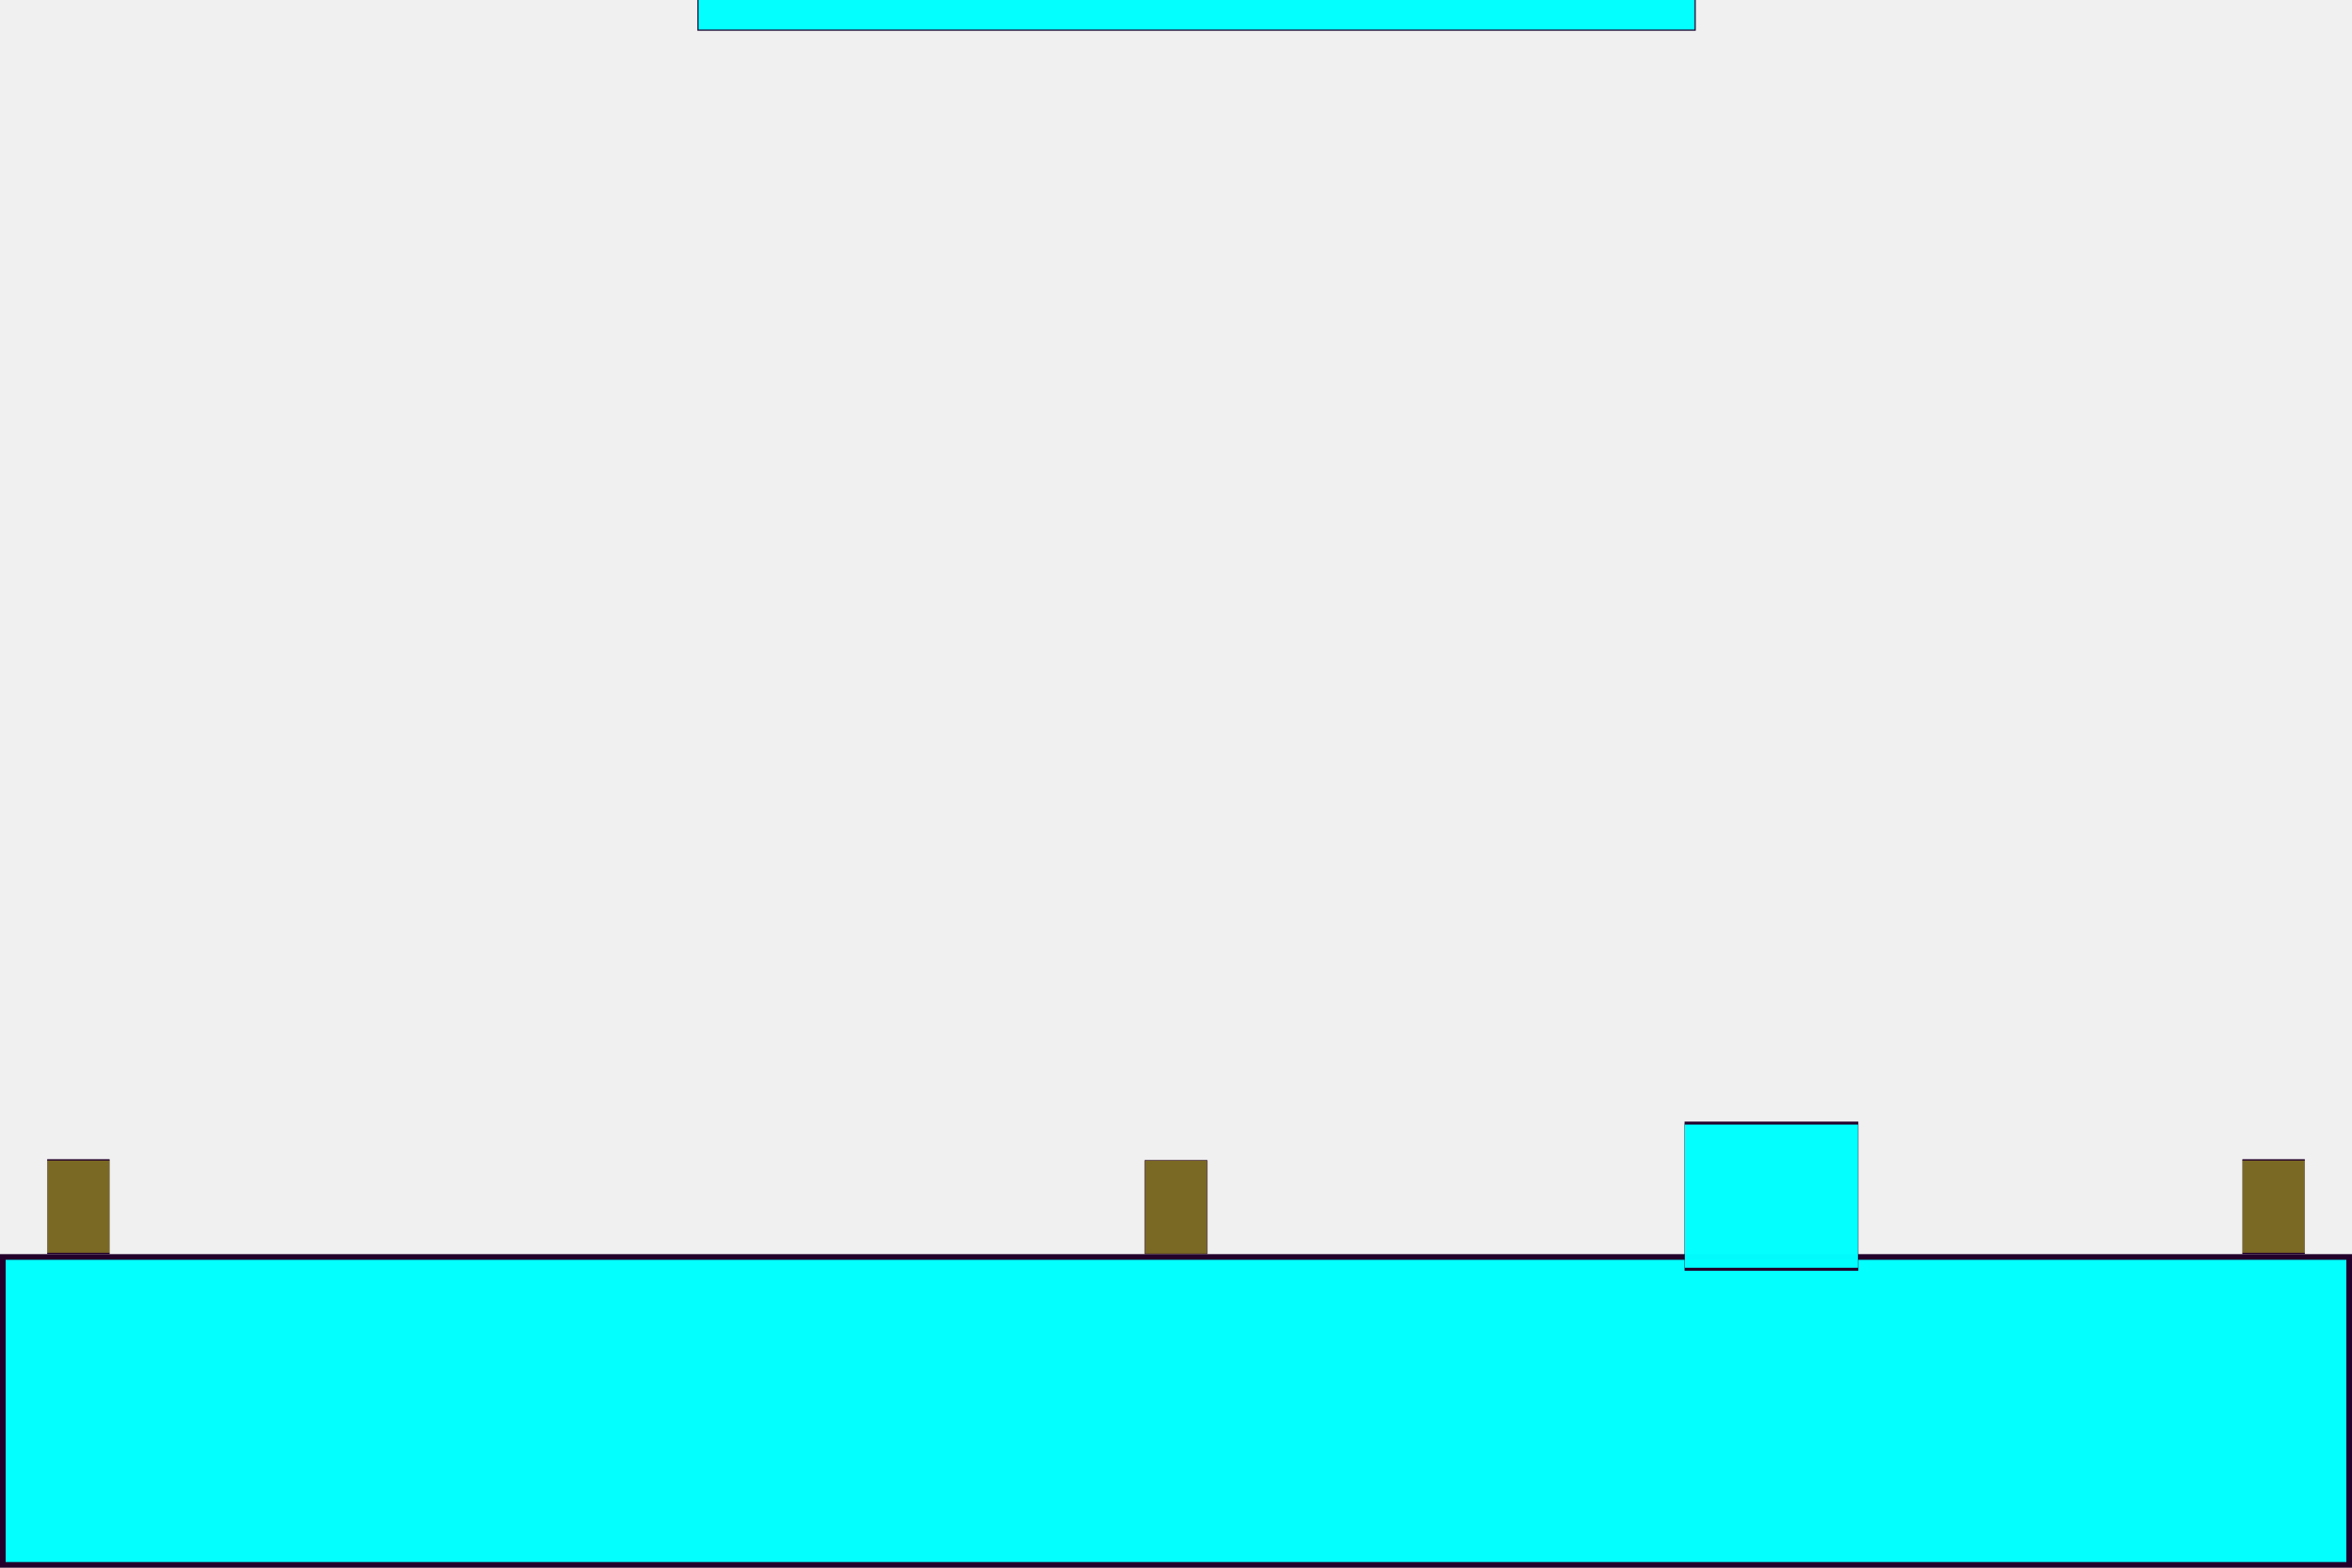
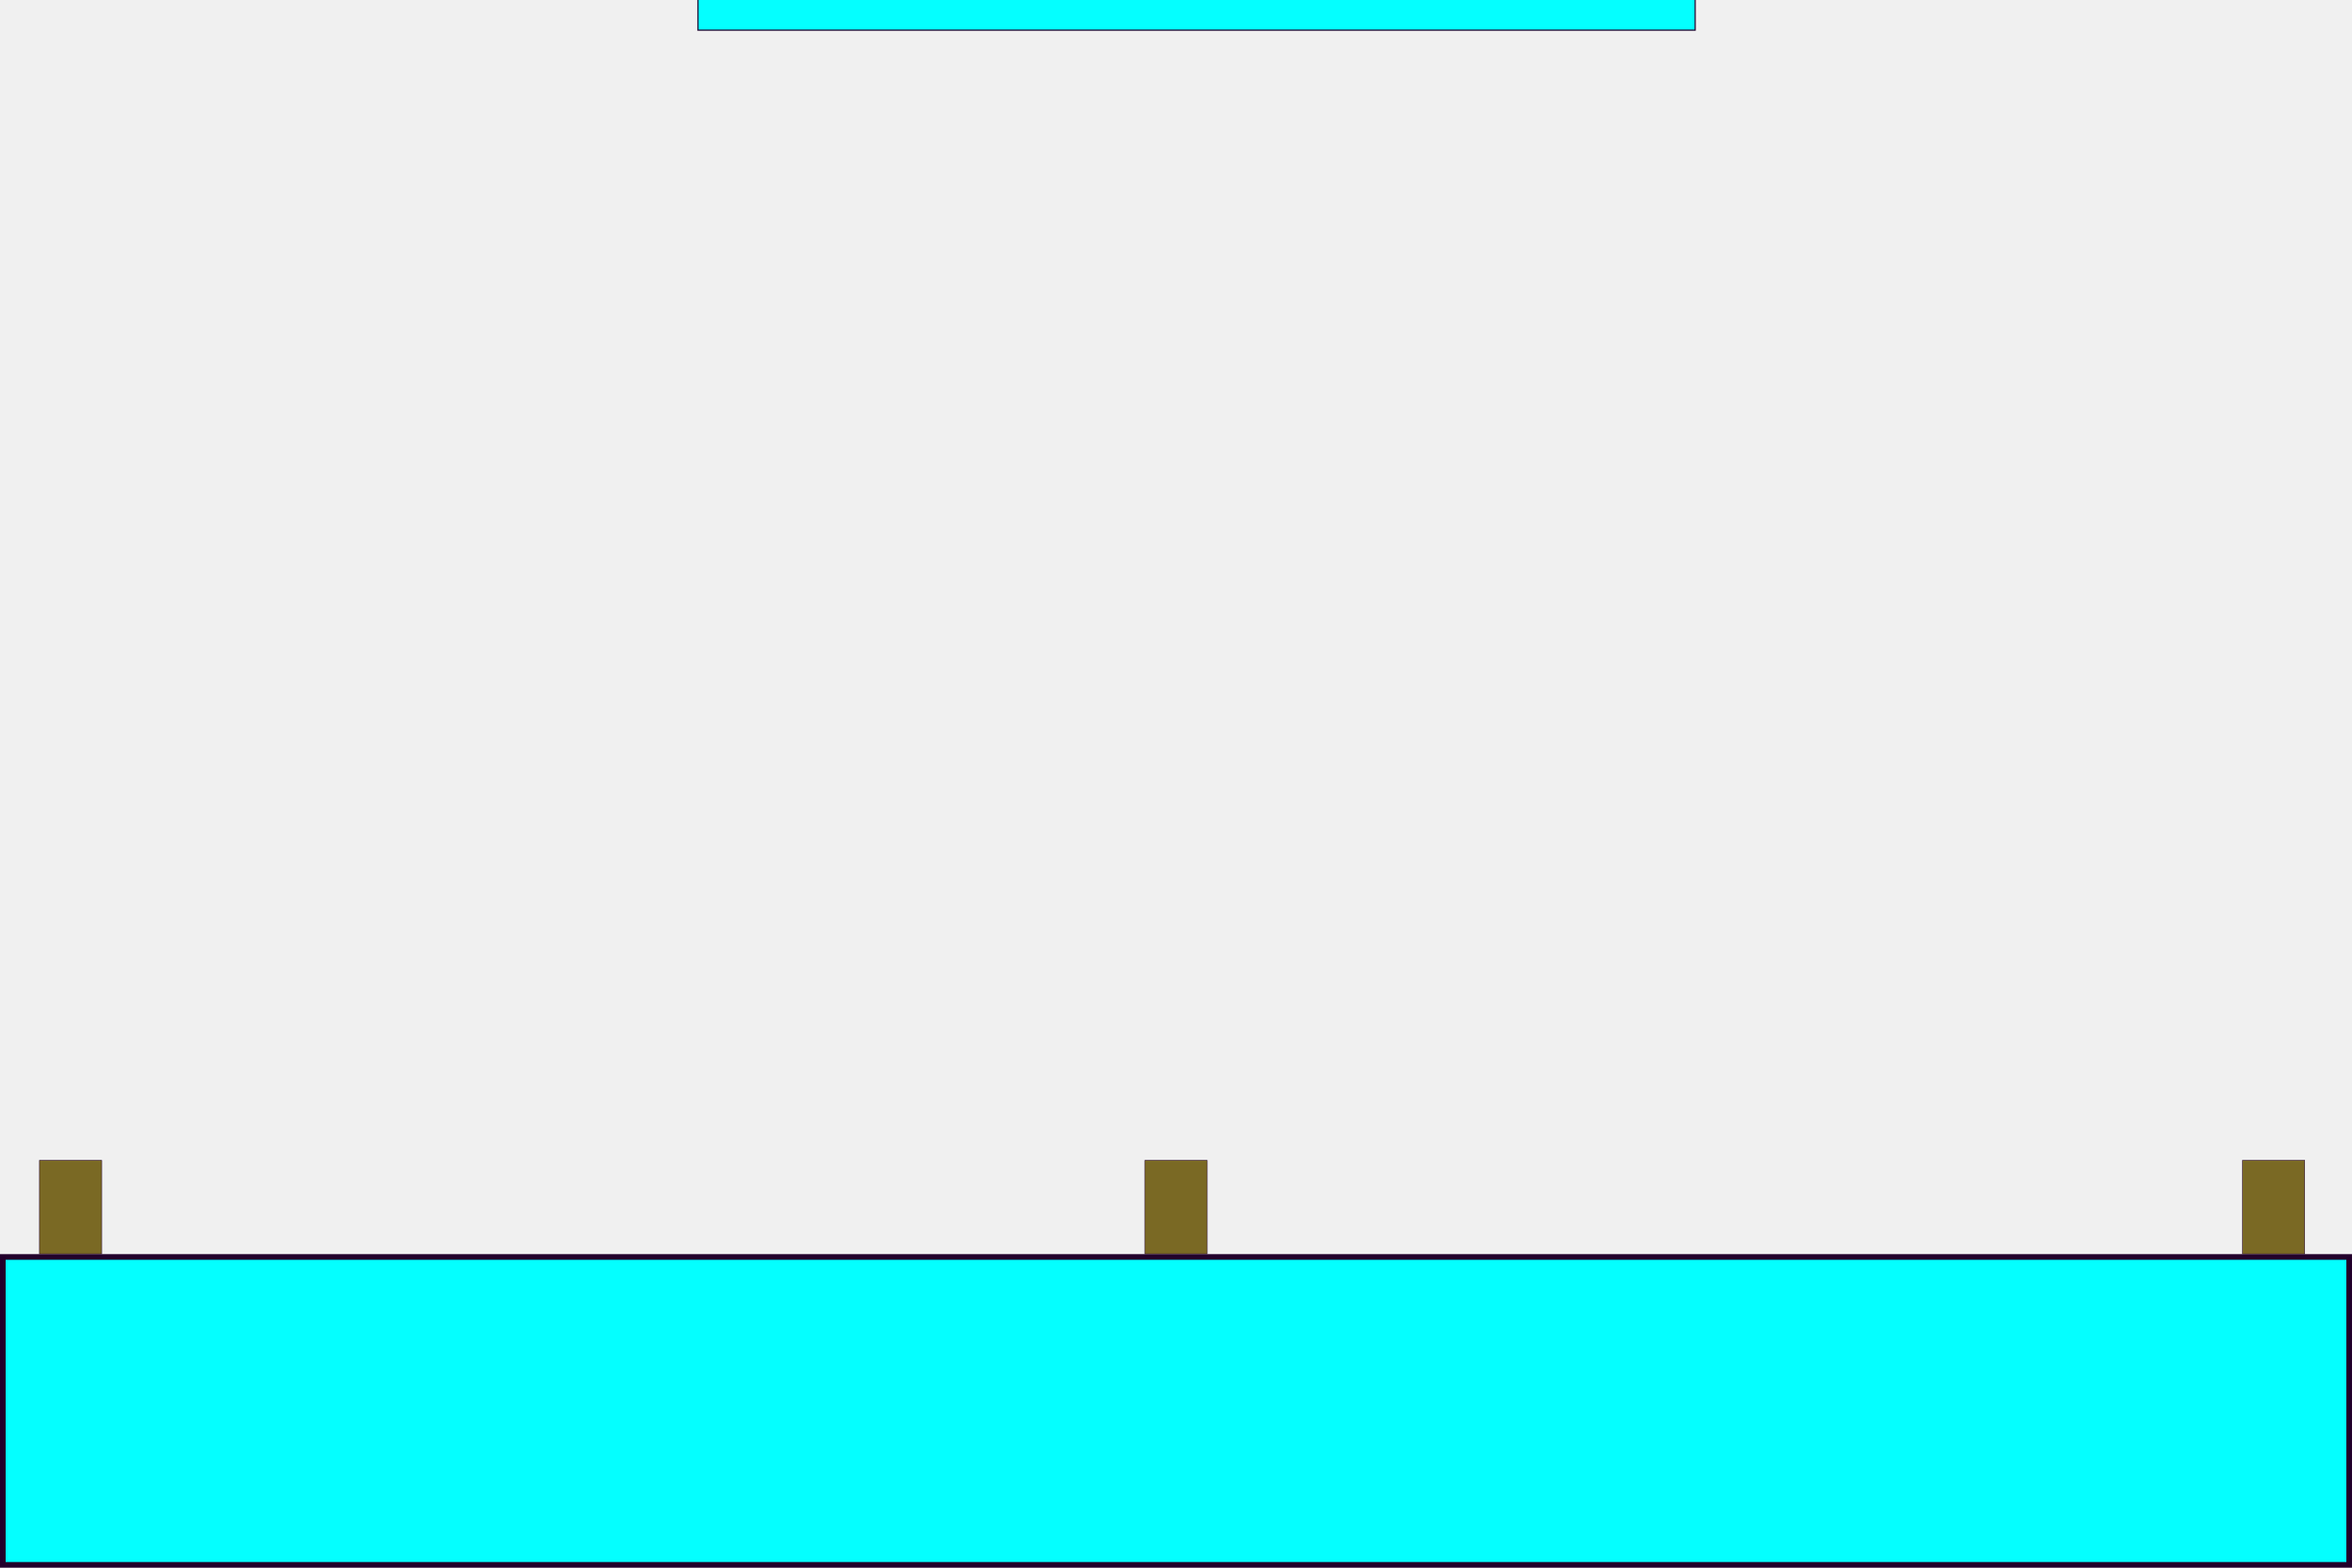
<svg xmlns="http://www.w3.org/2000/svg" width="3000" height="2000" viewBox="0 0 3000 2000" version="1.1" id="svg1">
  <defs id="defs1">
    <linearGradient id="swatch2">
      <stop style="stop-color:#ffffff;stop-opacity:1;" offset="0" id="stop2" />
    </linearGradient>
  </defs>
  <g id="layer1">
    <path id="PLAT_MAIN" style="fill:#00ffff;fill-opacity:0.984;stroke:#22002b;stroke-width:7.225" d="M 3.613,1603.613 H 2996.387 v 392.775 H 3.613 Z" />
  </g>
  <g id="layer2" />
  <g id="layer7" style="display:none">
    <path id="PLAT_P1A" style="fill:#00ffff;fill-opacity:0.984;stroke:#22002b;stroke-width:1.112" d="m 782.703,1458.741 h 165.463 v 168.286 H 782.703 Z" />
    <path id="PLAT_P1B" style="fill:#00ffff;fill-opacity:0.984;stroke:#22002b;stroke-width:1.804" d="m 945.723,1331.278 h 242.841 v 301.653 H 945.723 Z" />
    <path id="PLAT_P1C" style="fill:#00ffff;fill-opacity:0.984;stroke:#22002b;stroke-width:1.379" d="m 1344.462,1492.117 h 276.427 v 154.844 h -276.427 z" />
    <path id="PLAT_P1D" style="fill:#00ffff;fill-opacity:0.984;stroke:#22002b;stroke-width:1.379" d="m 1814.587,1495.631 h 276.427 v 154.844 h -276.427 z" />
    <path style="display:inline;fill:#00ff00;fill-opacity:1;stroke:#22002b;stroke-width:0.98;stroke-opacity:1" id="LS_R_CONT_BLINK_S_P1B" d="m 1237.22,881.408 h 49.02 v 49.02 h -49.02 z" />
    <path style="display:inline;fill:#00ff00;fill-opacity:1;stroke:#22002b;stroke-width:0.98;stroke-opacity:1" id="LS_R_CONT_STATIC_E_P1C" d="m 1612.398,1536.481 h 49.02 v 49.02 h -49.02 z" />
    <path style="display:inline;fill:#00ff00;fill-opacity:1;stroke:#22002b;stroke-width:0.98;stroke-opacity:1" id="LS_R_SHOT_TRACK_E_P1A" d="m 384.301,1061.328 h 49.02 v 49.02 h -49.02 z" />
    <path style="display:inline;fill:#00ff00;fill-opacity:1;stroke:#22002b;stroke-width:0.98;stroke-opacity:1" id="LS_R_CONT_STATIC_S_LINEAR_E_150_3000_P1CHASE" d="m -324.51,750.49 h 49.02 v 49.02 h -49.02 z" />
-     <path id="DOOR_TELEPORT_1500_50_REFLECT_1" style="display:inline;fill:#786721;fill-opacity:0.984;stroke:#22002b;stroke-width:0.63" d="m 2860.315,1480.315 h 79.371 v 119.37 h -79.371 z" />
+     <path id="DOOR_TELEPORT_1500_50_REFLECT_P1" style="display:inline;fill:#786721;fill-opacity:0.984;stroke:#22002b;stroke-width:0.63" d="m 2860.315,1480.315 h 79.371 v 119.37 h -79.371 z" />
  </g>
-   <g id="layer3" transform="matrix(0.7547802,0,0,5.87193,108.8844,-1774.047)" style="display:inline">
-     <path id="PLAT_P2A" style="display:inline;fill:#00ffff;fill-opacity:0.984;stroke:#22002b;stroke-width:0.643" d="m 2702.821,546.129 h 292.969 v 31.758 h -292.969 z" />
-     <path id="DOOR_TELEPORT_1500_50_REFLECT_2" style="display:inline;fill:#786721;fill-opacity:0.984;stroke:#22002b;stroke-width:0.299" d="m -64.349,554.128 h 105.157 v 20.329 h -105.157 z" />
-     <path style="display:inline;fill:#00ff00;fill-opacity:1;stroke:#22002b;stroke-width:0.466;stroke-opacity:1" id="LS_R_CONT_STATIC_S_LINEAR_W_150_0_P2CHASE" d="m 4195.401,429.784 h 64.946 v 8.348 h -64.946 z" />
+   <g id="layer3" style="display:inline">
+     <path id="DOOR_TELEPORT_1500_50_REFLECT_P2" style="display:inline;fill:#786721;fill-opacity:0.984;stroke:#22002b;stroke-width:0.63" d="m 50.315,1480.315 h 79.37 v 119.37 H 50.315 Z" />
+     <path style="display:inline;fill:#00ff00;fill-opacity:1;stroke:#22002b;stroke-width:0.98;stroke-opacity:1" id="LS_R_CONT_STATIC_S_LINEAR_W_150_0_P2CHASE" d="m 3325.49,750.49 h 49.02 v 49.02 h -49.02 z" />
  </g>
  <g id="layer4">
-     <path id="DOOR_TELEPORT_1500_50_REFLECT_3" style="display:inline;fill:#786721;fill-opacity:0.984;stroke:#22002b;stroke-width:0.299" d="m 3645.34,554.128 h 105.157 v 20.329 h -105.157 z" transform="matrix(0.7547802,0,0,5.87193,108.8844,-1774.047)" />
+     <path id="DOOR_TELEPORT_1500_50_REFLECT_P3" style="display:inline;fill:#786721;fill-opacity:0.984;stroke:#22002b;stroke-width:0.63" d="m 2860.315,1480.315 h 79.37 v 119.4 h -79.37 z" />
    <path style="display:inline;fill:#00ff00;fill-opacity:1;stroke:#22002b;stroke-width:0.98;stroke-opacity:1" id="LS_R_CONT_STATIC_S_LINEAR_E_150_3000_P3CHASE" d="m -324.51,750.49 h 49.02 v 49.02 h -49.02 z" />
  </g>
  <g id="layer5">
    <path id="PLAT_REFLECT1" style="display:inline;fill:#00ffff;fill-opacity:0.984;stroke:#22002b;stroke-width:1.509" d="M 890.27,-1.844 H 2162.217 V 38.469 H 890.27 Z" />
  </g>
  <g id="layer6">
    <path id="DOOR_STATE_MODE3_CLEAR" style="display:inline;fill:#786721;fill-opacity:0.984;stroke:#22002b;stroke-width:0.63" d="m 1460.315,1480.315 h 79.371 v 119.37 h -79.371 z" />
  </g>
  <g id="layer8" style="display:inline">
    <path style="display:inline;fill:#ffffff;fill-opacity:1;stroke:#22002b;stroke-width:0.98;stroke-opacity:1" id="ARIES_T_01" d="m 1037.891,-312.73 h 49.02 v 49.02 h -49.02 z" />
    <path style="fill:#00ff00;fill-opacity:1;stroke:#22002b;stroke-width:0.98;stroke-opacity:1" id="LS_Y_SHOT_TRACK_E_ARIESMAIN" d="m 1339.447,-558.764 h 49.02 v 49.02 h -49.02 z" />
    <path style="fill:#ffffff;fill-opacity:1;stroke:#22002b;stroke-width:0.98;stroke-opacity:1" id="ARIES_T_02" d="m 1737.891,-458.751 h 49 v 49.02 h -49 z" />
    <path style="fill:#ffffff;fill-opacity:1;stroke:#22002b;stroke-width:0.98;stroke-opacity:1" id="ARIES_T_03" d="m 1937.891,-319.873 h 49.02 v 49.02 h -49.02 z" />
  </g>
</svg>
